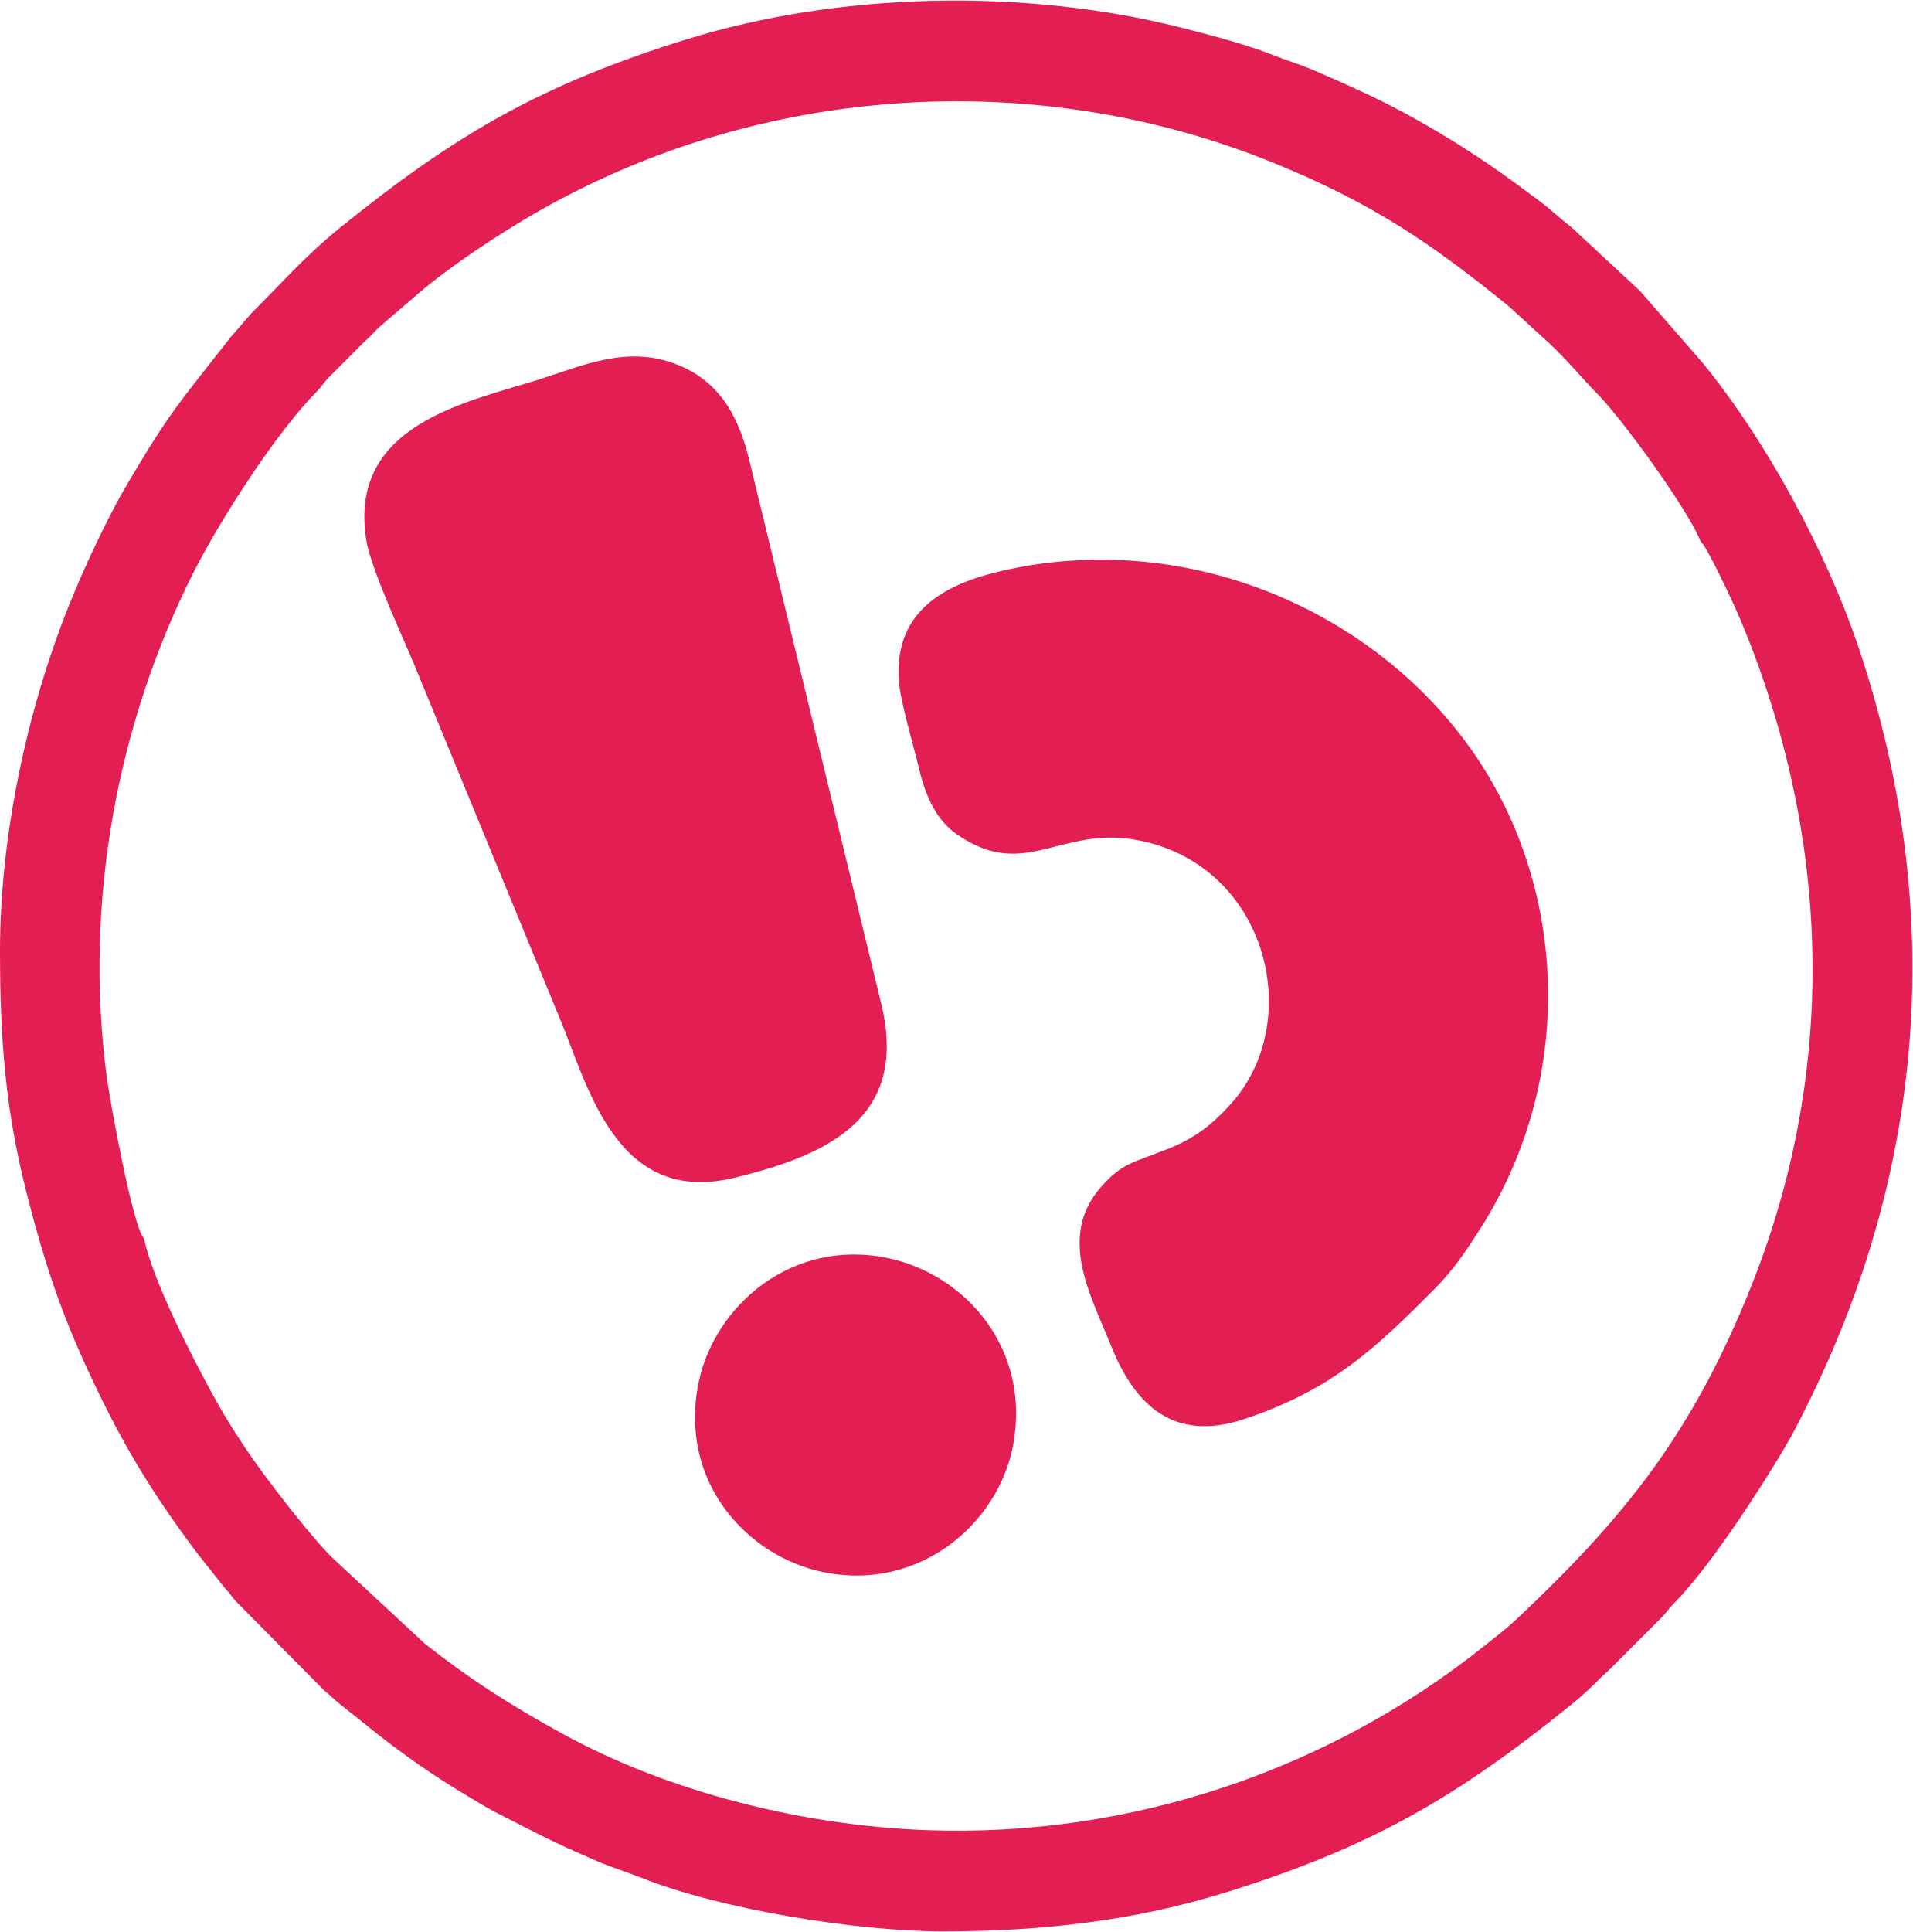
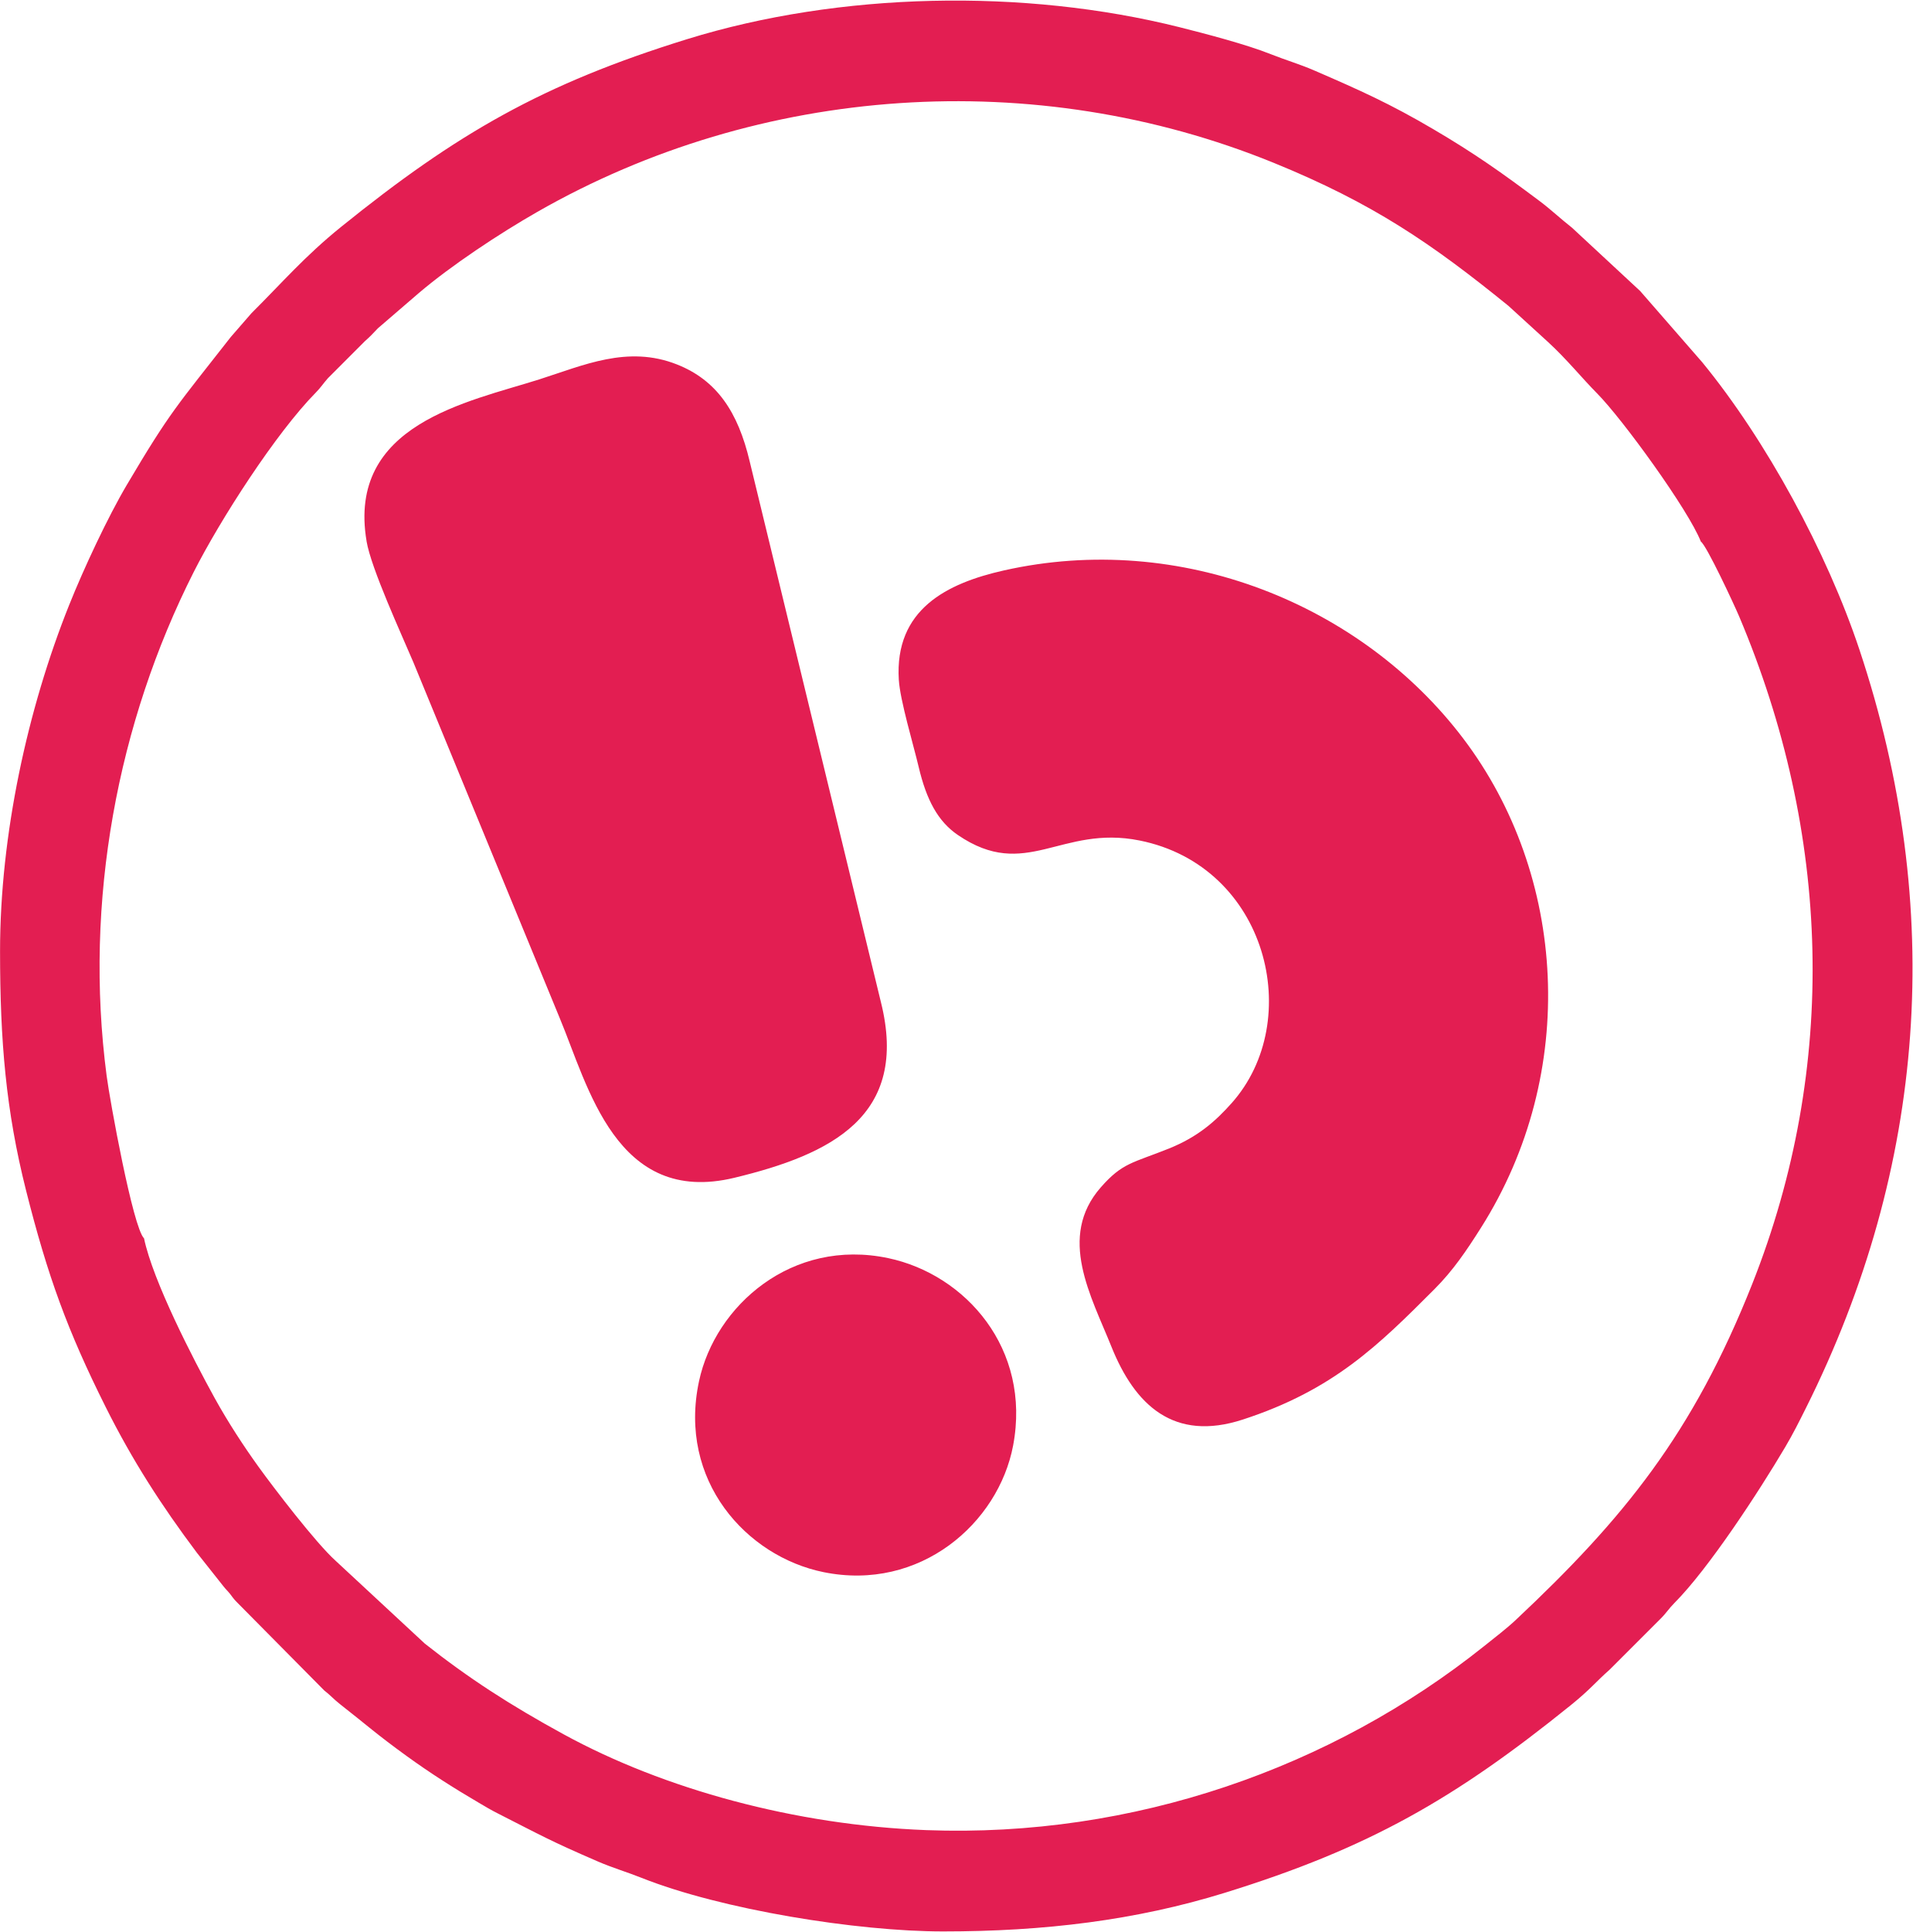
- <svg xmlns="http://www.w3.org/2000/svg" width="159.999" height="161.601" viewBox="0 0 4233.32 4275.66" shape-rendering="geometricPrecision" image-rendering="optimizeQuality" fill-rule="evenodd" fill="#e31e52">
-   <path d="M3764.75 1198.57c12.54 7.92 73.62 139.14 84.75 165.43 203.02 479.65 220.06 996 28.9 1477.94-131.35 331.13-284.5 518.95-523.62 743.5-20.24 19-47.1 39.53-69.63 57.55-336.88 269.47-776.75 424.54-1234.63 407.26-290.08-10.95-581.05-90.72-802.62-211.82-119.6-65.37-211.3-124.77-307.56-200.9l-197.8-183.63c-43.53-39.2-135.8-159.8-170.06-207.23-33.2-46-68.1-99.43-97.47-152.7-47.4-85.94-136.5-258.46-156.28-353.36-24.43-23.56-75.6-304.78-82.76-359.42-50.78-386.67 24.28-781.73 192.7-1114.97 58.48-115.68 182.2-307.95 270.65-397.6 10.42-10.55 16.25-19.88 26.3-31.25l81.98-82.06c12.67-11.38 15.25-14.27 28.75-28.57l90.37-77.8c72.13-61.53 179.63-132.43 262.87-180.03 492.6-281.7 1101.5-323.47 1629.46-108.53 219.74 89.47 349.45 178.38 519.83 316.68l87.94 80.2c41.08 37.8 75.5 80.38 108.18 113.35 56.76 57.28 202.75 258.8 229.75 327.96zM0 2104.93c0 199.36 13.03 352.74 57.4 529.03 47.95 190.46 92.1 311.35 176.35 479.82 59 118.04 123.1 217.56 202.12 322.8l58 73.24c6.38 8.13 9.36 10.3 15.23 17.58 6.54 8.1 6.6 9.66 14.76 18.05l193.82 195.78c13.52 10.33 20.27 18.82 35.16 30.46 59.03 46.13 80.52 66.25 147.64 114.8 52.33 37.86 102.55 69.8 159.3 103.16 15.05 8.85 26.76 15.88 42 23.6 96.54 48.97 114.58 60.1 221.7 106.4 31.98 13.83 63.85 23.15 95.47 35.76 177.77 70.88 478.52 118.93 668.47 118.93 224.1 0 426.82-24.6 623.86-85.6 319.98-99.1 509.7-208.58 765.8-415.3 42.88-34.6 56.07-52.24 85.7-78.34l112.8-112.75c12.96-12.9 17.74-21.84 30.72-34.9 75.76-76.17 186.42-245.65 245.32-345.22 17.33-29.3 30-54.75 45.5-85.75 266.98-533.96 309.14-1107.02 118.75-1678.5-72.02-216.16-206.64-463.8-347.98-636.27l-137.5-157.77-150.98-140.2c-25.7-20.1-46.1-39.8-72.03-59.2-82.8-61.95-142.6-104.5-234.93-158.77-95.23-55.98-161.47-85.83-263.68-130.02-31.98-13.82-63.86-23.15-95.48-35.76-54.58-21.76-143.37-45.04-202.6-59.87C2266.36-26.1 1858.45-17.8 1520.97 86.7 1201 185.8 1011.27 295.3 755.16 502c-80.7 65.12-129.86 122.8-198.5 191.1l-45.77 52.65c-119.13 152.38-133.65 164.1-230.3 327.45-42.15 71.26-95.42 185.37-127.7 266C60.8 1569.3 0 1847.84 0 2104.93zm1989.44-600.3c2.8 45.47 32.56 144.15 43.9 192.37 17.26 73.4 42.74 120.87 86.9 150.96 150.8 102.75 227.46-22.93 402.16 12.14 283.06 56.83 366.98 398.4 203.55 581.5-35.5 39.76-74.28 74.28-137.94 99.9-80.87 32.55-103.28 31.22-151.46 86.25-96.23 109.93-21.22 240.53 23.63 352.36 51.86 129.3 137.94 211.27 290.96 161.38 200.52-65.37 300-164.26 424.22-288.72 41-41.07 70.68-85.05 102.6-135.4 217.73-343.6 189.8-781.26-39.12-1083.16-225.13-296.9-625.34-459.94-1017.05-371.75-126.03 28.37-241.9 86.14-232.33 242.17zM811.3 1197.93c10.15 60.1 77.27 205.58 103.73 268.06l324.08 787.73c62.5 149.48 124.77 416.03 386.46 352.83 213.64-51.6 387.38-136.32 324.25-388.67l-290.54-1196.76c-25.82-109-72.53-179.65-161.2-214.6-109.28-43.07-207 2.23-304.96 33.33-157.5 50-425.65 98.73-381.82 358.08zm1431.14 2001.15c40.5-214.36-105.68-378.7-276.5-414.7-213.07-44.9-382.92 105.3-418.76 272.22-47.27 220.13 105.14 387.93 275.54 422.66 213.9 43.6 387.25-108.4 419.7-280.18z" />
+ <svg xmlns="http://www.w3.org/2000/svg" width="32.001" height="32.319" viewBox="0 0 846.66 855.12" shape-rendering="geometricPrecision" image-rendering="optimizeQuality" fill-rule="evenodd" fill="#e31e52">
+   <path d="M752.95 239.7c2.5 1.58 14.72 27.82 16.95 33.08 40.6 95.93 44 199.2 5.78 295.6-26.27 66.23-56.9 103.8-104.73 148.7-4.05 3.8-9.42 7.9-13.92 11.5-67.38 53.9-155.35 84.9-246.93 81.45-58.02-2.2-116.2-18.15-160.52-42.37-23.93-13.07-42.26-24.95-61.52-40.18l-39.56-36.72c-8.7-7.85-27.16-31.97-34-41.45-6.64-9.2-13.62-19.9-19.5-30.54-9.48-17.2-27.3-51.7-31.26-70.67-4.9-4.72-15.12-60.96-16.55-71.9-10.16-77.33 4.85-156.35 38.54-223 11.7-23.14 36.44-61.6 54.13-79.52 2.08-2.1 3.25-3.98 5.26-6.25l16.4-16.42c2.53-2.27 3.05-2.85 5.75-5.7l18.07-15.56c14.43-12.3 35.93-26.5 52.58-36 98.52-56.34 220.3-64.7 325.9-21.7 43.95 17.9 69.9 35.67 103.97 63.33l17.58 16.05c8.22 7.55 15.1 16.07 21.64 22.67 11.35 11.45 40.55 51.75 45.95 65.6zM0 420.98c0 39.87 2.6 70.55 11.48 105.8 9.6 38.1 18.42 62.27 35.27 95.96 11.8 23.6 24.62 43.5 40.42 64.56l11.6 14.65c1.28 1.63 1.87 2.06 3.05 3.52 1.3 1.62 1.3 1.93 2.95 3.6l38.76 39.15c2.7 2.07 4.06 3.77 7.03 6.1 11.8 9.23 16.1 13.26 29.53 22.97 10.47 7.57 20.5 13.96 31.87 20.63 3 1.77 5.35 3.18 8.4 4.72 19.3 9.8 22.9 12.02 44.33 21.28 6.4 2.77 12.77 4.63 19.1 7.15 35.55 14.18 95.7 23.8 133.7 23.8 44.82 0 85.37-4.92 124.78-17.12 64-19.82 101.94-41.72 153.16-83.06 8.57-6.92 11.2-10.45 17.14-15.67l22.56-22.55c2.6-2.58 3.55-4.37 6.14-6.98 15.16-15.23 37.3-49.13 49.07-69.04 3.46-5.86 6-10.95 9.1-17.15 53.4-106.8 61.82-221.4 23.75-335.7-14.4-43.23-41.33-92.76-69.6-127.25l-27.5-31.55-30.2-28.04c-5.14-4.02-9.22-7.96-14.4-11.84-16.56-12.4-28.52-20.9-47-31.76-19.04-11.2-32.3-17.16-52.74-26-6.4-2.77-12.77-4.63-19.1-7.15-10.92-4.36-28.68-9-40.52-11.98-68.87-17.25-150.45-15.6-217.95 5.3-64 19.82-101.94 41.72-153.16 83.06-16.14 13.03-25.97 24.56-39.7 38.22l-9.16 10.53c-23.82 30.48-26.73 32.82-46.05 65.5-8.43 14.26-19.1 37.08-25.54 53.2C12.16 313.85 0 369.56 0 420.98zm397.9-120.06c.55 9.1 6.5 28.83 8.77 38.47 3.46 14.7 8.55 24.18 17.38 30.2 30.16 20.55 45.5-4.6 80.44 2.42 56.6 11.37 73.4 79.68 40.7 116.3-7.1 7.96-14.86 14.86-27.6 20-16.18 6.5-20.66 6.24-30.3 17.25-19.25 21.98-4.25 48.1 4.72 70.47 10.37 25.86 27.6 42.25 58.2 32.27 40.1-13.07 60-32.85 84.85-57.74 8.2-8.2 14.14-17 20.52-27.08 43.54-68.72 37.96-156.25-7.83-216.64-45.02-59.37-125.06-91.98-203.4-74.35-25.2 5.68-48.38 17.23-46.46 48.44zm-235.64-61.34c2.03 12.02 15.45 41.12 20.74 53.6l64.82 157.55c12.5 29.9 24.95 83.2 77.3 70.56 42.73-10.32 77.48-27.26 64.85-77.73l-58.1-239.35c-5.16-21.8-14.5-35.93-32.24-42.92-21.86-8.62-41.4.44-61 6.66-31.5 10-85.13 19.75-76.36 71.62zM448.5 639.8c8.1-42.87-21.14-75.74-55.3-82.94-42.62-8.98-76.6 21.06-83.75 54.44-9.46 44.03 21.02 77.6 55.1 84.54 42.78 8.72 77.46-21.68 83.95-56.04z" />
</svg>
